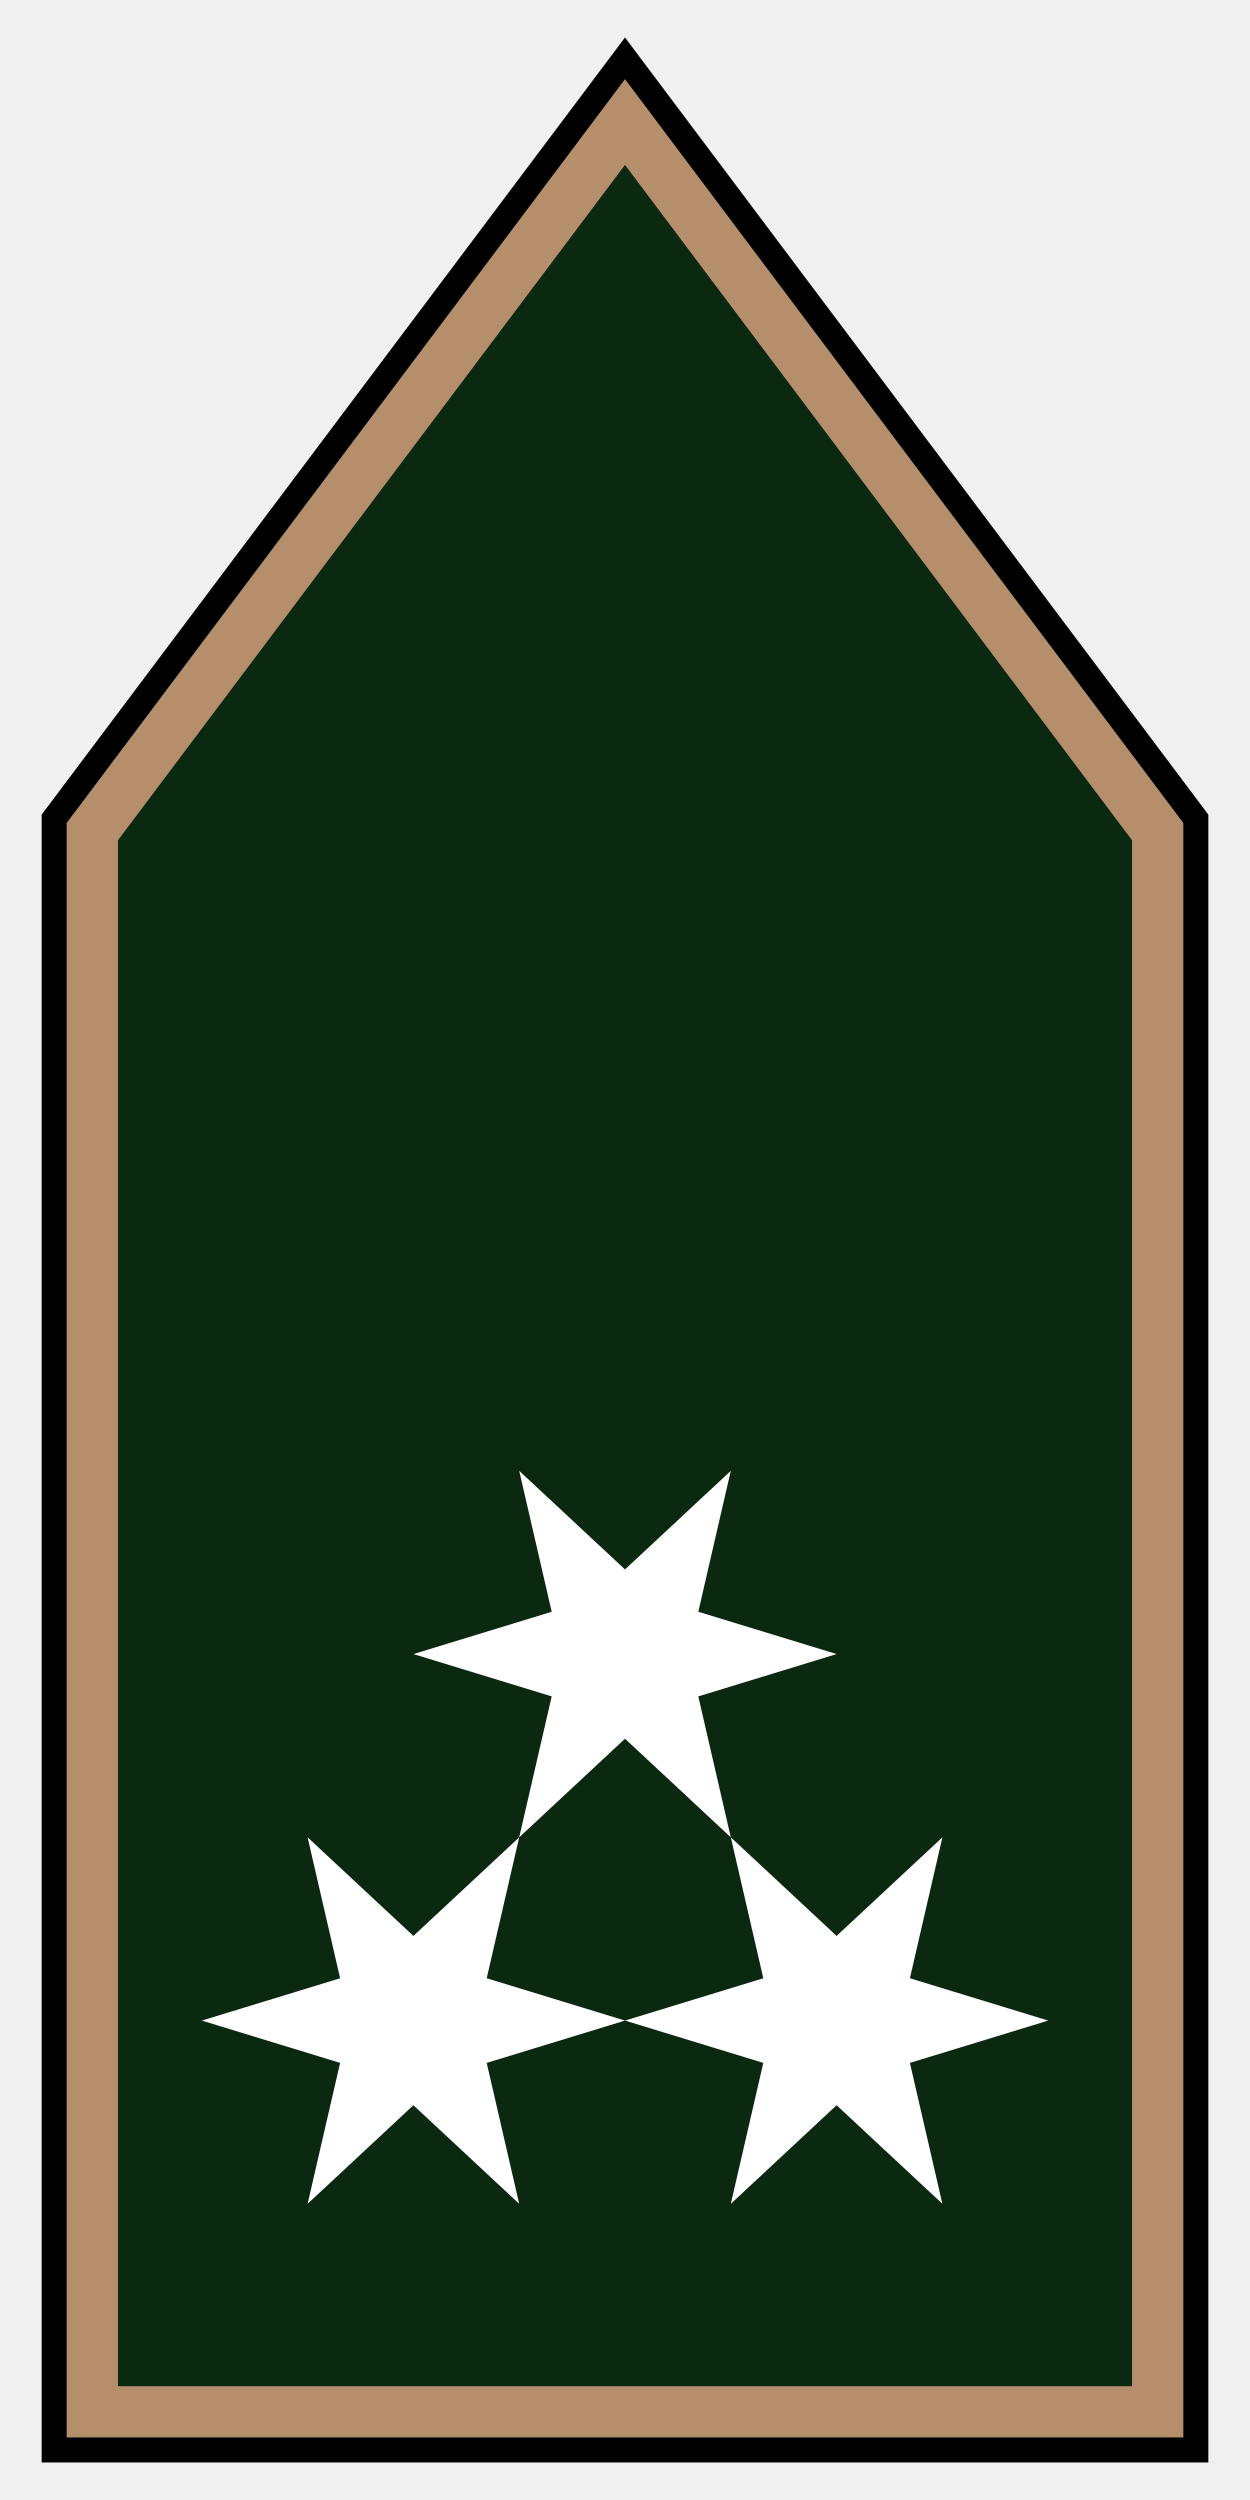
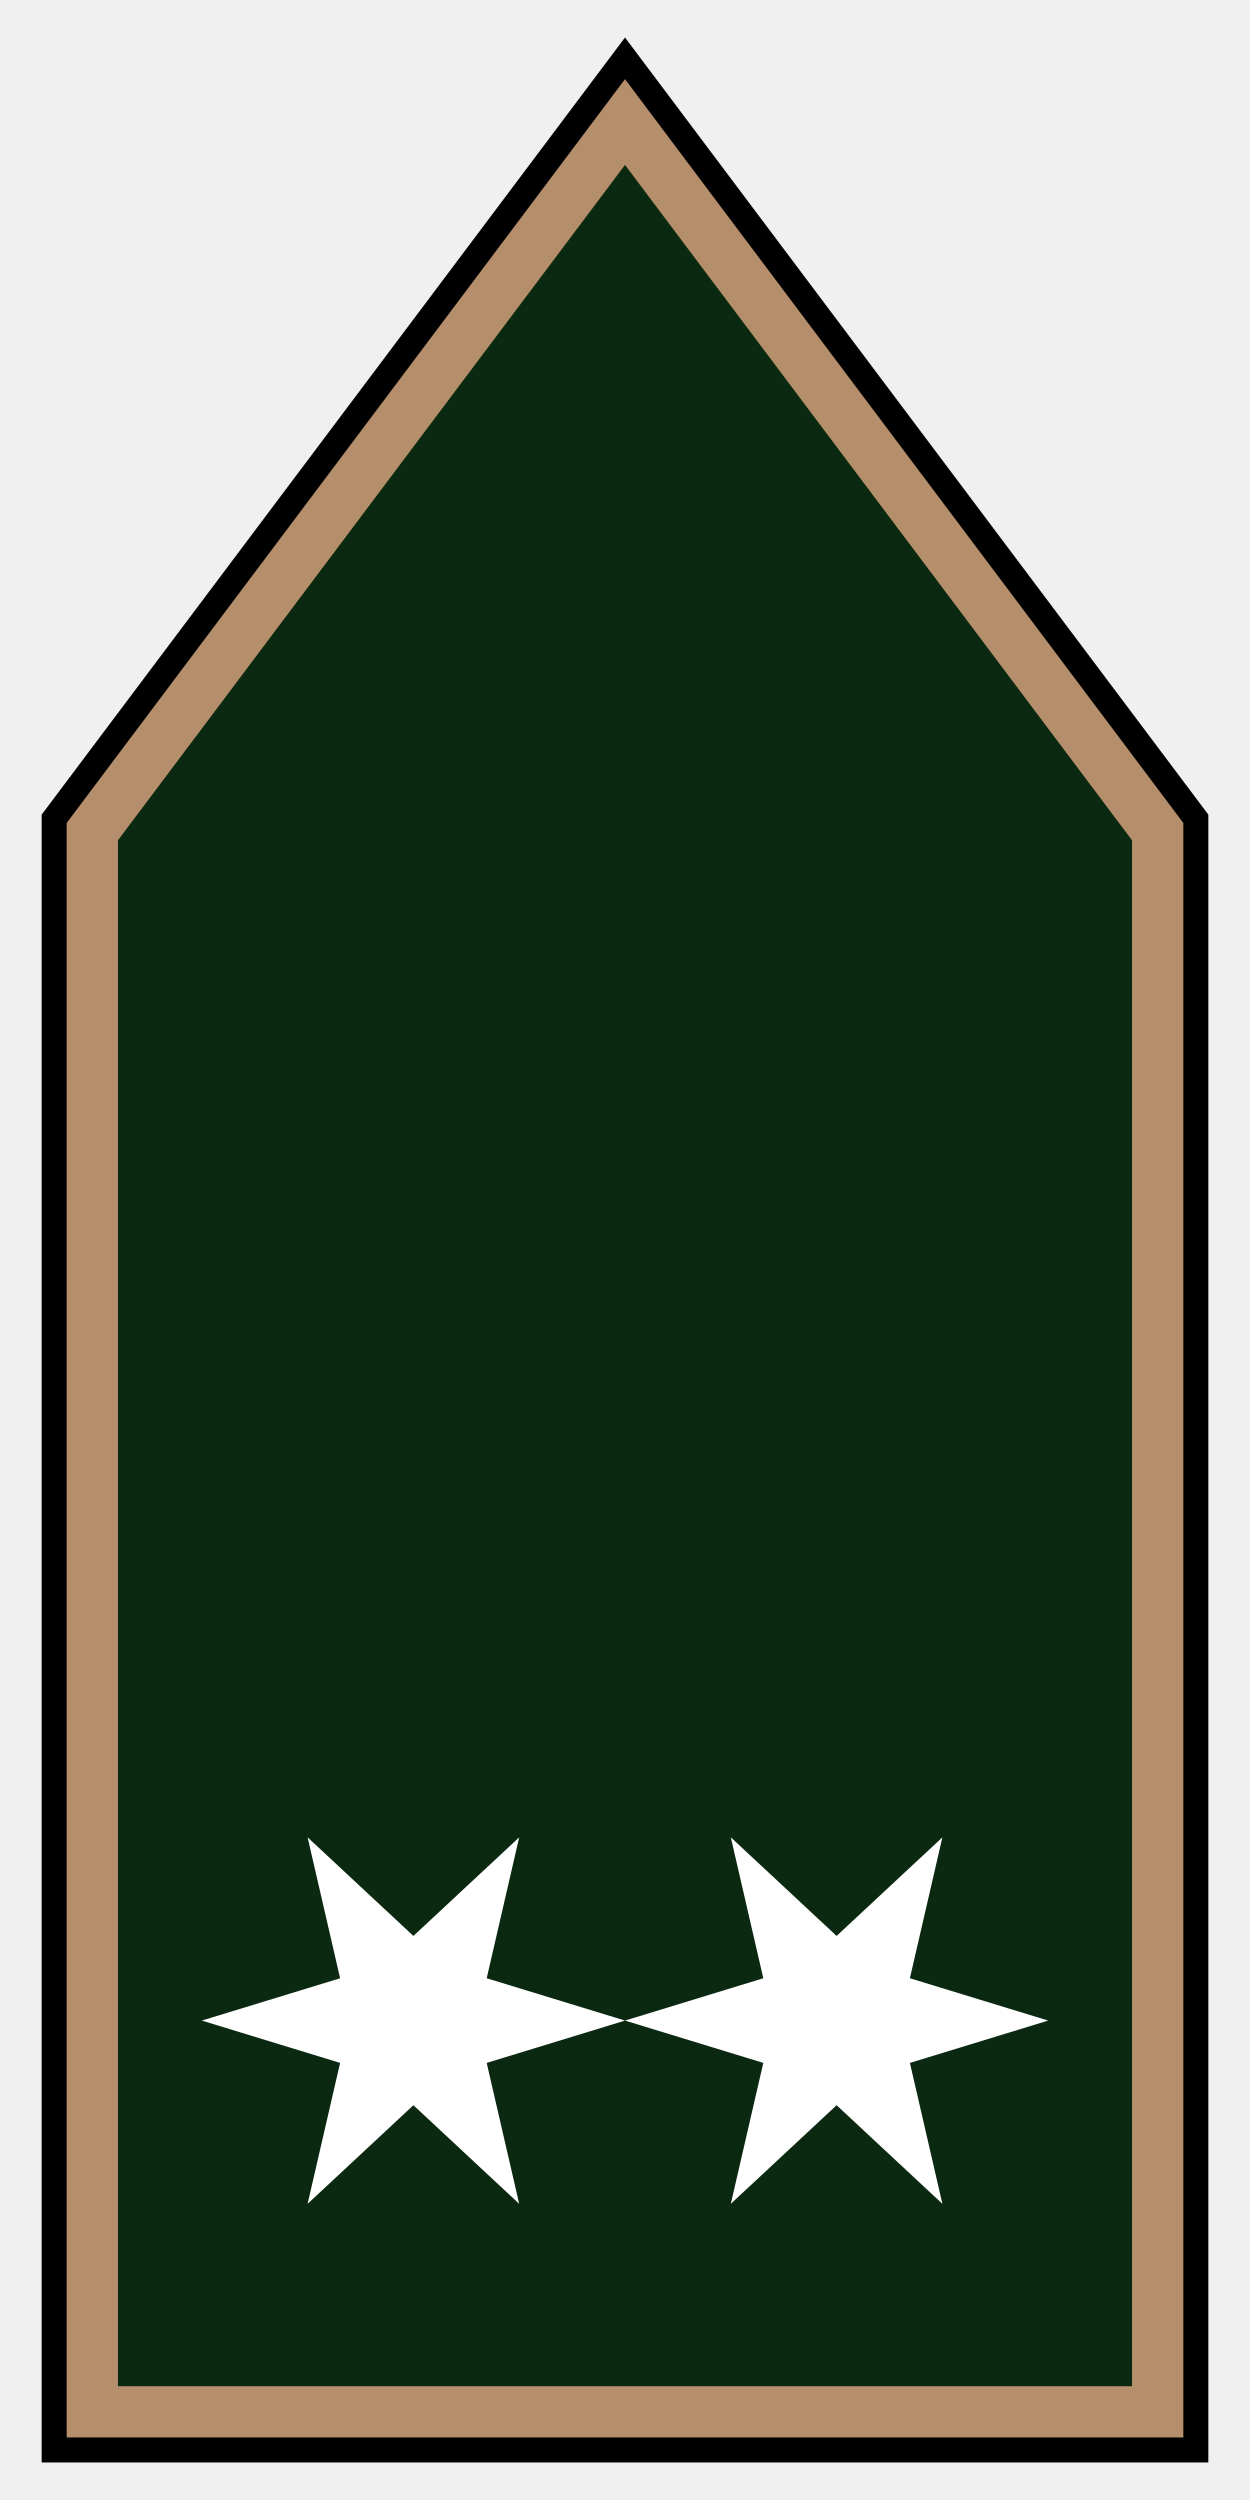
<svg xmlns="http://www.w3.org/2000/svg" height="300" id="svg2" version="1.1" width="150">
  <path d="M 6.5,98.255 75,6.998 143.5,98.255 l 0,195.743 -137,0 z" id="rect21" style="fill:#b58e6c;stroke:#000000;stroke-width:3" />
  <path d="m 75,18.125 -61.844,82.375 0,186.844 123.688,0 0,-186.844 L 75,18.125 z" id="path810" style="fill:#0b2811" />
  <path d="m -48.296,166.525 -14.546,4.451 3.418,14.822 -11.127,-10.371 -11.127,10.371 3.418,-14.822 -14.546,-4.451 14.546,-4.451 -3.418,-14.822 11.127,10.371 11.127,-10.371 -3.418,14.822 z" id="path24" style="fill:#ffffff" transform="matrix(1.140965,0,0,1.140965,180.8881,52.47002)" />
  <path d="m -48.296,166.525 -14.546,4.451 3.418,14.822 -11.127,-10.371 -11.127,10.371 3.418,-14.822 -14.546,-4.451 14.546,-4.451 -3.418,-14.822 11.127,10.371 11.127,-10.371 -3.418,14.822 z" id="path60" style="fill:#ffffff" transform="matrix(1.140965,0,0,1.140965,130.1041,52.47002)" />
-   <path d="m -48.296,166.525 -14.546,4.451 3.418,14.822 -11.127,-10.371 -11.127,10.371 3.418,-14.822 -14.546,-4.451 14.546,-4.451 -3.418,-14.822 11.127,10.371 11.127,-10.371 -3.418,14.822 z" id="path98" style="fill:#ffffff" transform="matrix(1.140965,0,0,1.140965,155.4961,8.48979)" />
  <path d="m 75,18.125 -61.844,82.375 0,186.844 123.688,0 0,-186.844 L 75,18.125 z" id="path1262" style="fill:none;stroke:#b58e6c;stroke-width:2" />
</svg>
